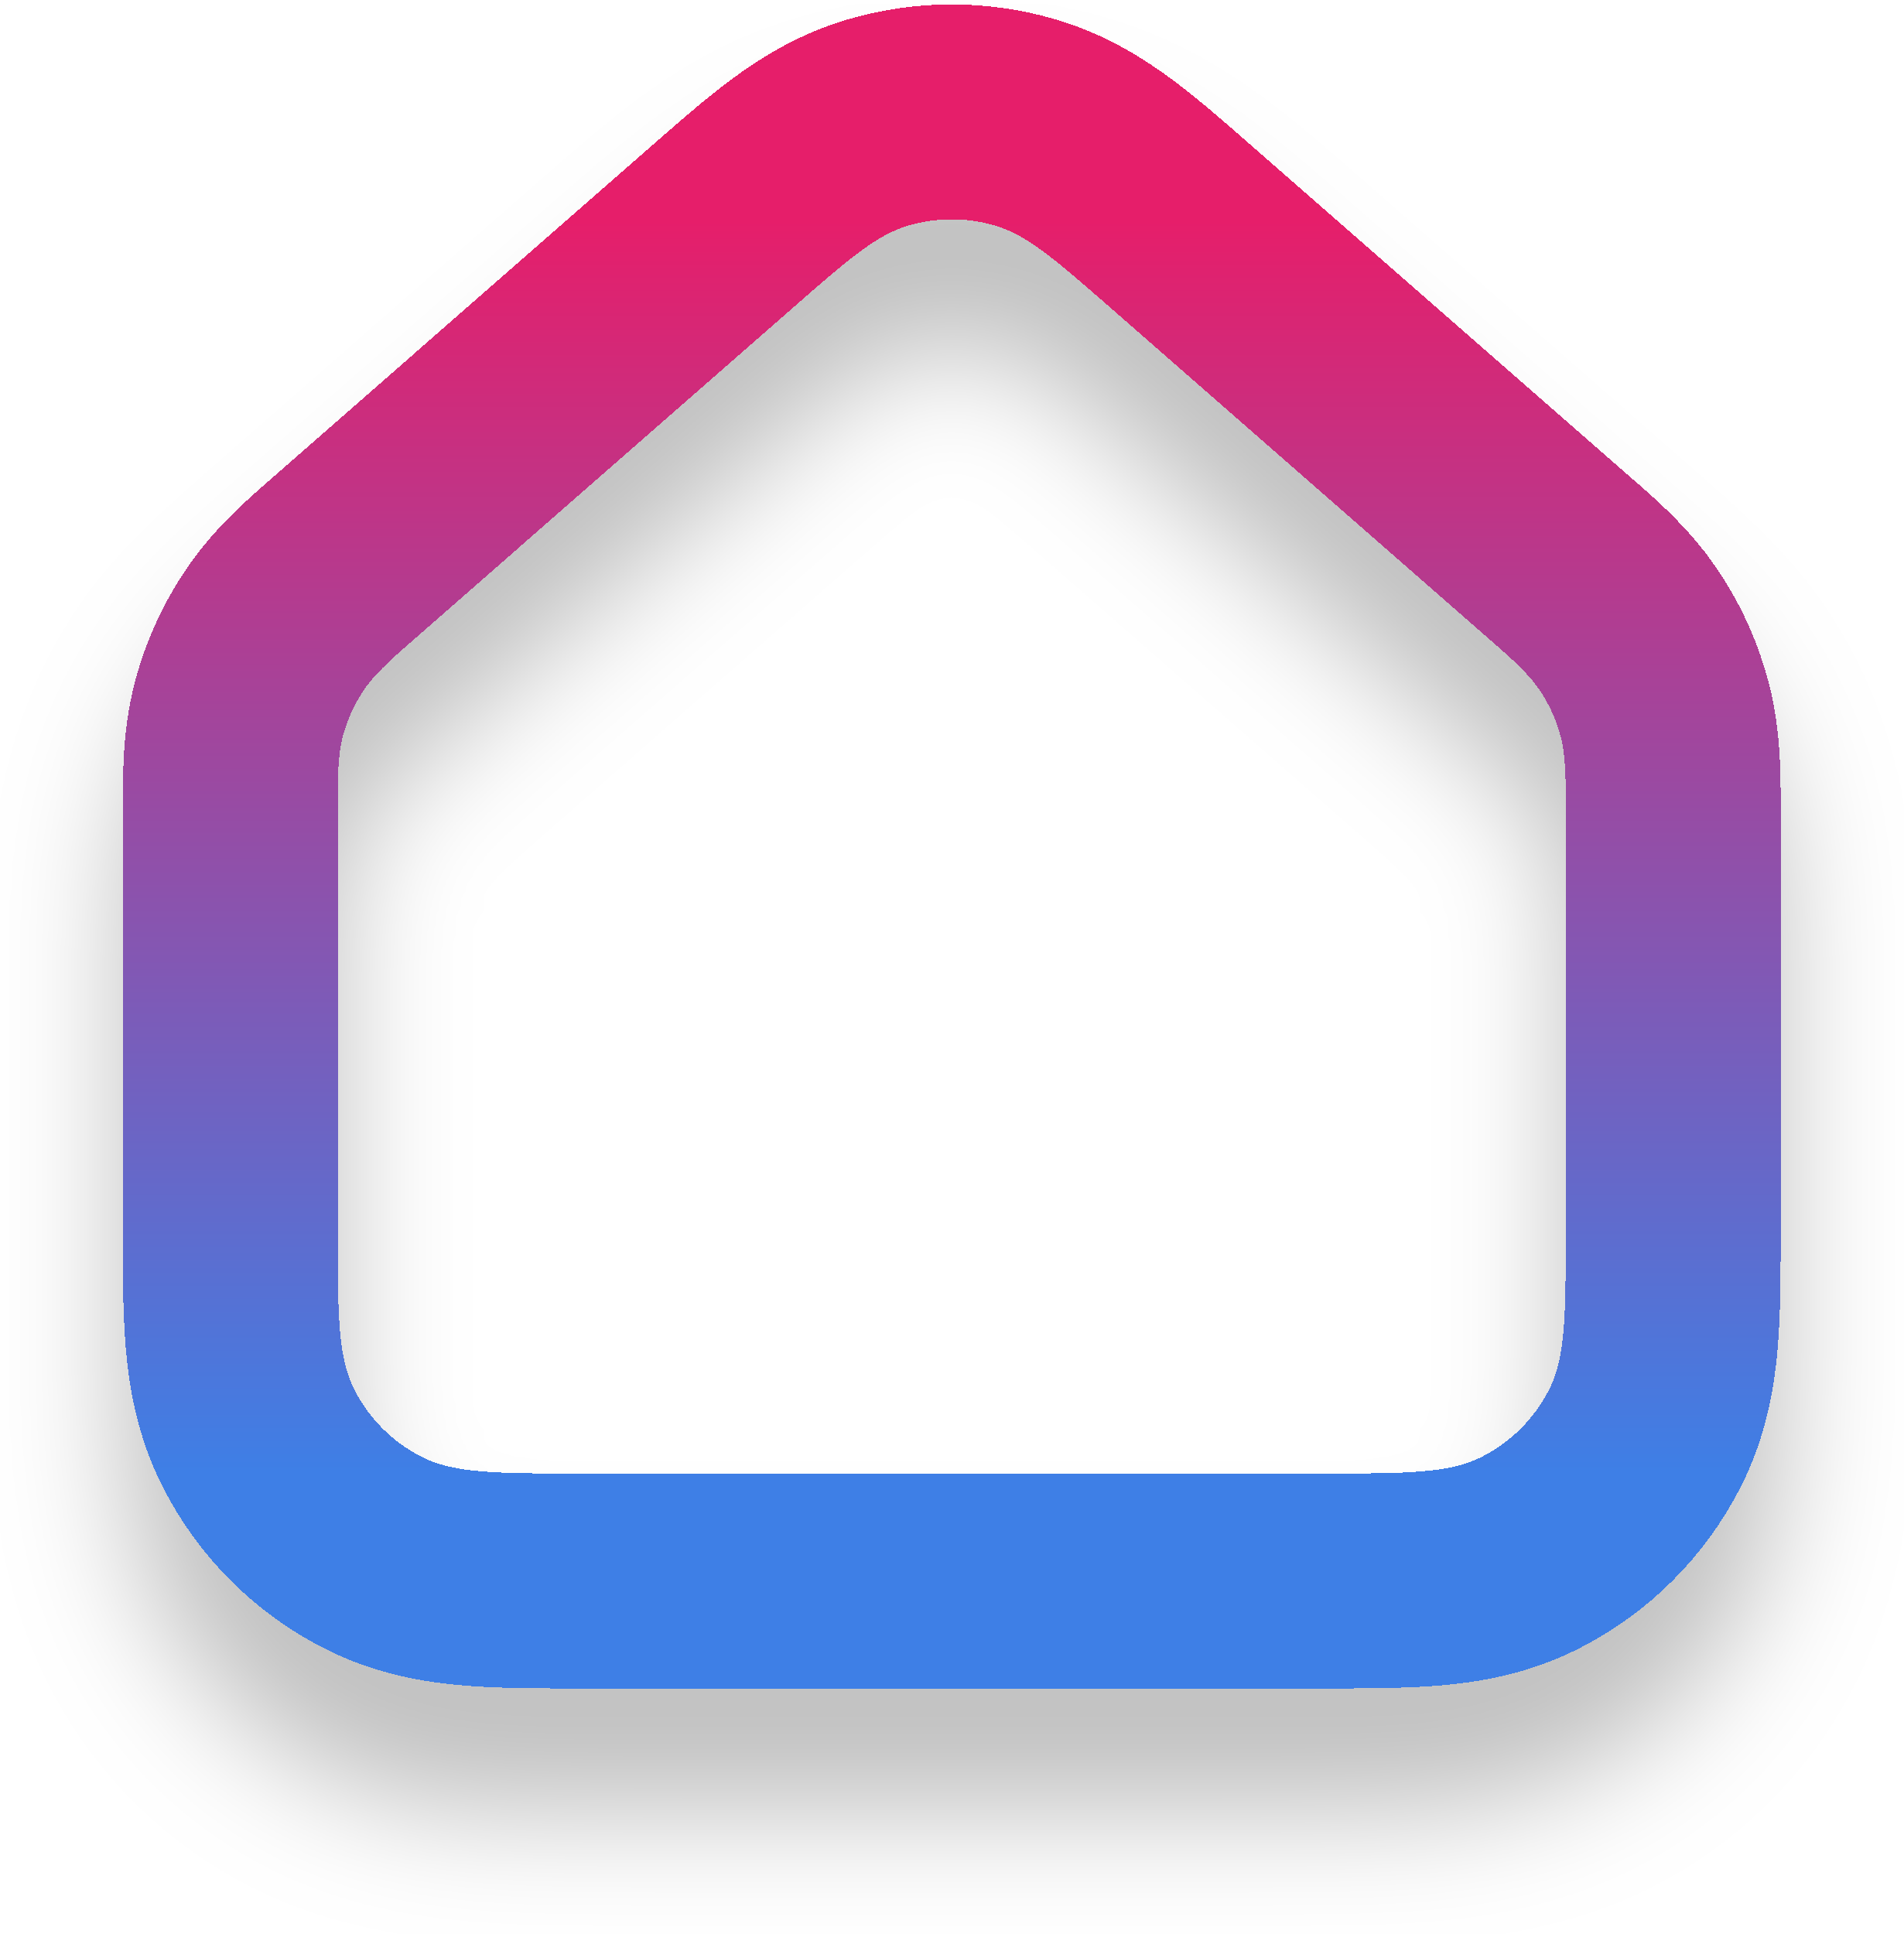
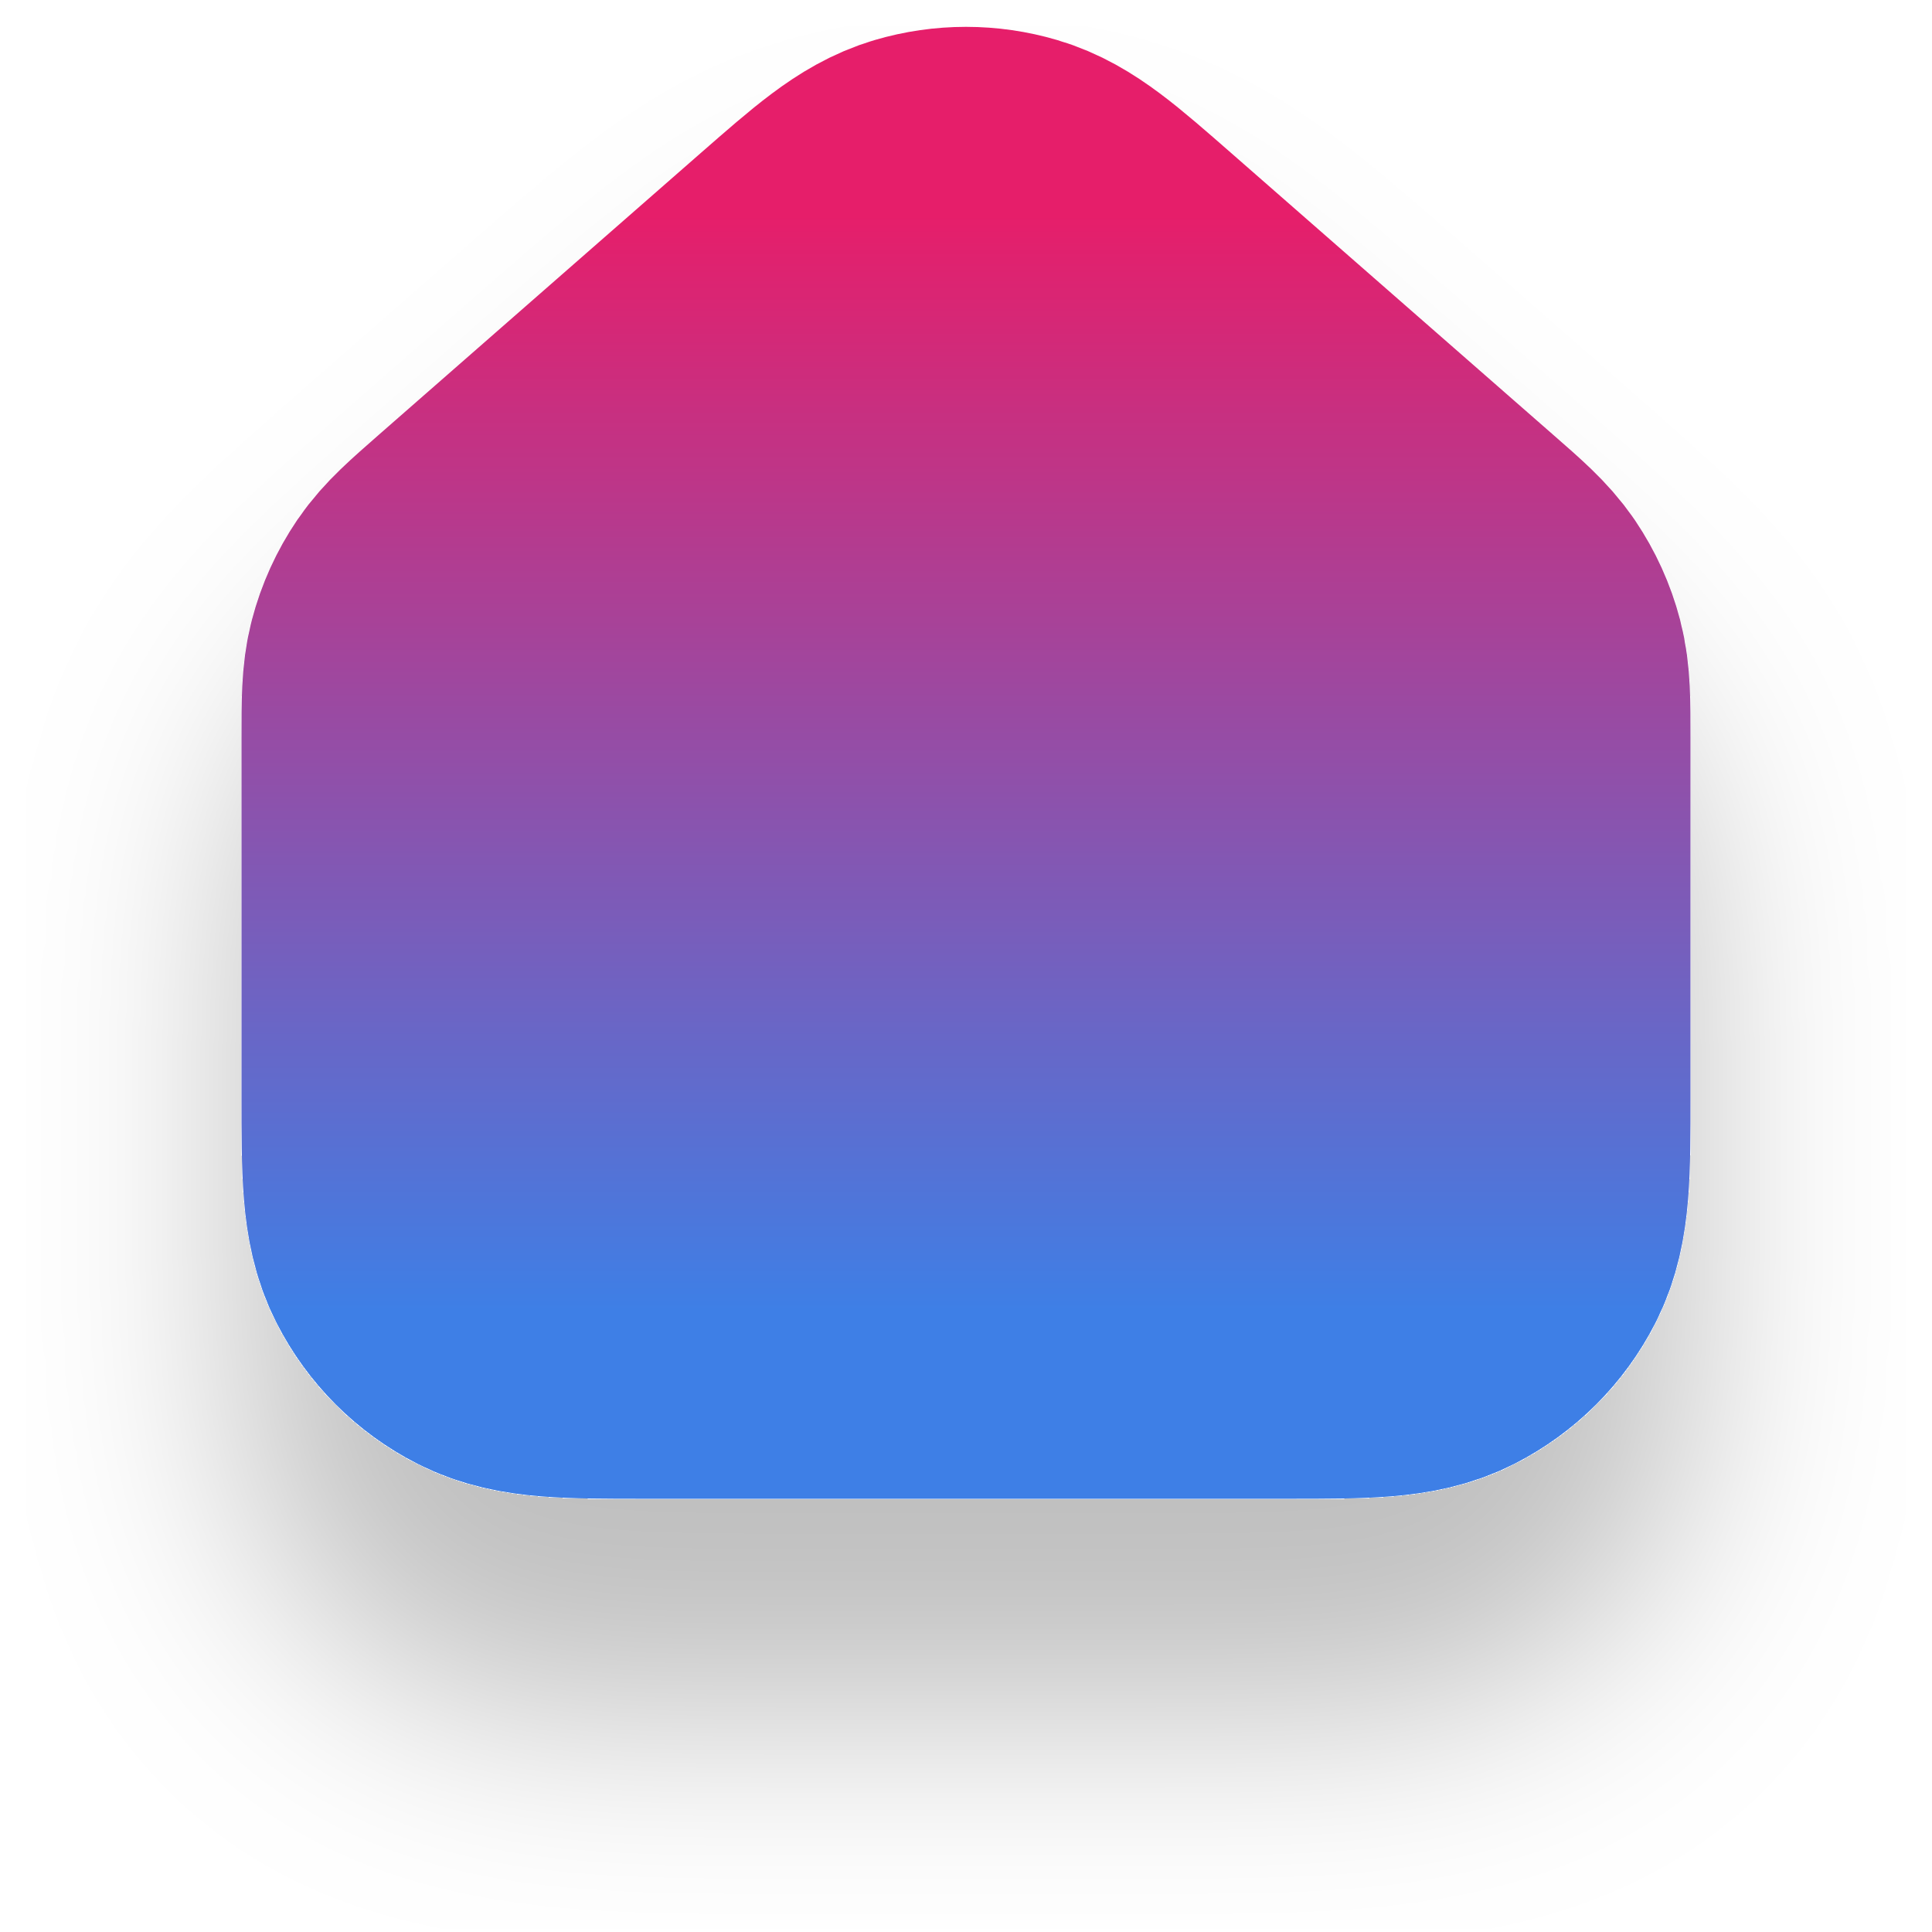
- <svg xmlns="http://www.w3.org/2000/svg" width="62" height="63" viewBox="0 0 62 63" fill="none">
-   <g filter="url(#filter0_d_25_253)">
-     <path d="M28.585 3.995C30.161 3.528 31.838 3.527 33.415 3.995L33.414 3.996C34.493 4.316 35.368 4.859 36.133 5.431C36.864 5.977 37.68 6.695 38.572 7.476L50.566 17.971L51.231 18.552C51.782 19.041 52.314 19.549 52.769 20.133L53.03 20.493L53.033 20.497C53.508 21.197 53.876 21.963 54.124 22.771L54.224 23.119V23.121C54.526 24.28 54.5 25.478 54.5 26.63V40.01C54.5 41.35 54.502 42.565 54.42 43.573C54.334 44.623 54.139 45.751 53.574 46.861L53.571 46.865C52.755 48.462 51.456 49.758 49.858 50.572C48.749 51.138 47.62 51.334 46.571 51.42C45.563 51.503 44.347 51.5 43.008 51.5H18.992C17.653 51.5 16.436 51.503 15.428 51.42C14.379 51.334 13.249 51.139 12.139 50.572V50.572C10.533 49.755 9.239 48.454 8.428 46.864L8.425 46.858C7.861 45.748 7.666 44.619 7.58 43.569C7.498 42.559 7.5 41.342 7.5 40V26.63C7.5 25.48 7.474 24.277 7.777 23.118H7.776C8.022 22.181 8.426 21.292 8.971 20.491C9.642 19.504 10.56 18.735 11.427 17.977H11.428L23.43 7.471L23.432 7.47C24.323 6.691 25.138 5.974 25.867 5.429C26.631 4.858 27.505 4.315 28.585 3.995Z" stroke="url(#paint0_linear_25_253)" stroke-width="7" stroke-linecap="round" stroke-linejoin="round" shape-rendering="crispEdges" />
+ <svg xmlns="http://www.w3.org/2000/svg" width="36" height="36" viewBox="0 0 36 36" fill="none">
+   <g filter="url(#filter0_d_121_394)">
+     <path d="M8 13.743V20.428C8 21.828 8 22.528 8.273 23.064C8.512 23.534 8.894 23.917 9.365 24.156C9.899 24.428 10.599 24.428 11.996 24.428H24.004C25.401 24.428 26.1 24.428 26.634 24.156C27.104 23.916 27.487 23.535 27.727 23.064C28 22.529 28 21.831 28 20.433V13.743C28 13.076 28 12.742 27.919 12.431C27.847 12.155 27.728 11.895 27.569 11.659C27.387 11.393 27.137 11.172 26.634 10.733L20.634 5.483C19.701 4.667 19.234 4.258 18.709 4.103C18.246 3.966 17.754 3.966 17.29 4.103C16.765 4.258 16.3 4.666 15.367 5.481L9.366 10.733C8.864 11.173 8.613 11.393 8.432 11.658C8.272 11.894 8.153 12.155 8.081 12.431C8 12.741 8 13.076 8 13.743Z" fill="url(#paint0_linear_121_394)" />
+     <path d="M8 13.743V20.428C8 21.828 8 22.528 8.273 23.064C8.512 23.534 8.894 23.917 9.365 24.156C9.899 24.428 10.599 24.428 11.996 24.428H24.004C25.401 24.428 26.1 24.428 26.634 24.156C27.104 23.916 27.487 23.535 27.727 23.064C28 22.529 28 21.831 28 20.433V13.743C28 13.076 28 12.742 27.919 12.431C27.847 12.155 27.728 11.895 27.569 11.659C27.387 11.393 27.137 11.172 26.634 10.733L20.634 5.483C19.701 4.667 19.234 4.258 18.709 4.103C18.246 3.966 17.754 3.966 17.29 4.103C16.765 4.258 16.3 4.666 15.367 5.481L9.366 10.733C8.864 11.173 8.613 11.393 8.432 11.658C8.272 11.894 8.153 12.155 8.081 12.431C8 12.741 8 13.076 8 13.743Z" stroke="url(#paint1_linear_121_394)" stroke-width="7" stroke-linecap="round" stroke-linejoin="round" />
  </g>
  <defs>
-     <filter id="filter0_d_25_253" x="-0.002" y="0.144" width="62.004" height="62.856" filterUnits="userSpaceOnUse" color-interpolation-filters="sRGB">
+     <filter id="filter0_d_121_394" x="0.499" y="0.5" width="35.002" height="35.428" filterUnits="userSpaceOnUse" color-interpolation-filters="sRGB">
      <feFlood flood-opacity="0" result="BackgroundImageFix" />
      <feColorMatrix in="SourceAlpha" type="matrix" values="0 0 0 0 0 0 0 0 0 0 0 0 0 0 0 0 0 0 127 0" result="hardAlpha" />
      <feOffset dy="4" />
      <feGaussianBlur stdDeviation="2" />
      <feComposite in2="hardAlpha" operator="out" />
      <feColorMatrix type="matrix" values="0 0 0 0 0 0 0 0 0 0 0 0 0 0 0 0 0 0 0.25 0" />
-       <feBlend mode="normal" in2="BackgroundImageFix" result="effect1_dropShadow_25_253" />
-       <feBlend mode="normal" in="SourceGraphic" in2="effect1_dropShadow_25_253" result="shape" />
+       <feBlend mode="normal" in2="BackgroundImageFix" result="effect1_dropShadow_121_394" />
+       <feBlend mode="normal" in="SourceGraphic" in2="effect1_dropShadow_121_394" result="shape" />
    </filter>
-     <linearGradient id="paint0_linear_25_253" x1="31" y1="7.144" x2="31" y2="48" gradientUnits="userSpaceOnUse">
+     <linearGradient id="paint0_linear_121_394" x1="18" y1="4" x2="18" y2="24.428" gradientUnits="userSpaceOnUse">
+       <stop stop-color="#E61E6A" />
+       <stop offset="1" stop-color="#3E7FE6" />
+     </linearGradient>
+     <linearGradient id="paint1_linear_121_394" x1="18" y1="4" x2="18" y2="24.428" gradientUnits="userSpaceOnUse">
      <stop stop-color="#E61E6A" />
      <stop offset="1" stop-color="#3E7FE6" />
    </linearGradient>
  </defs>
</svg>
